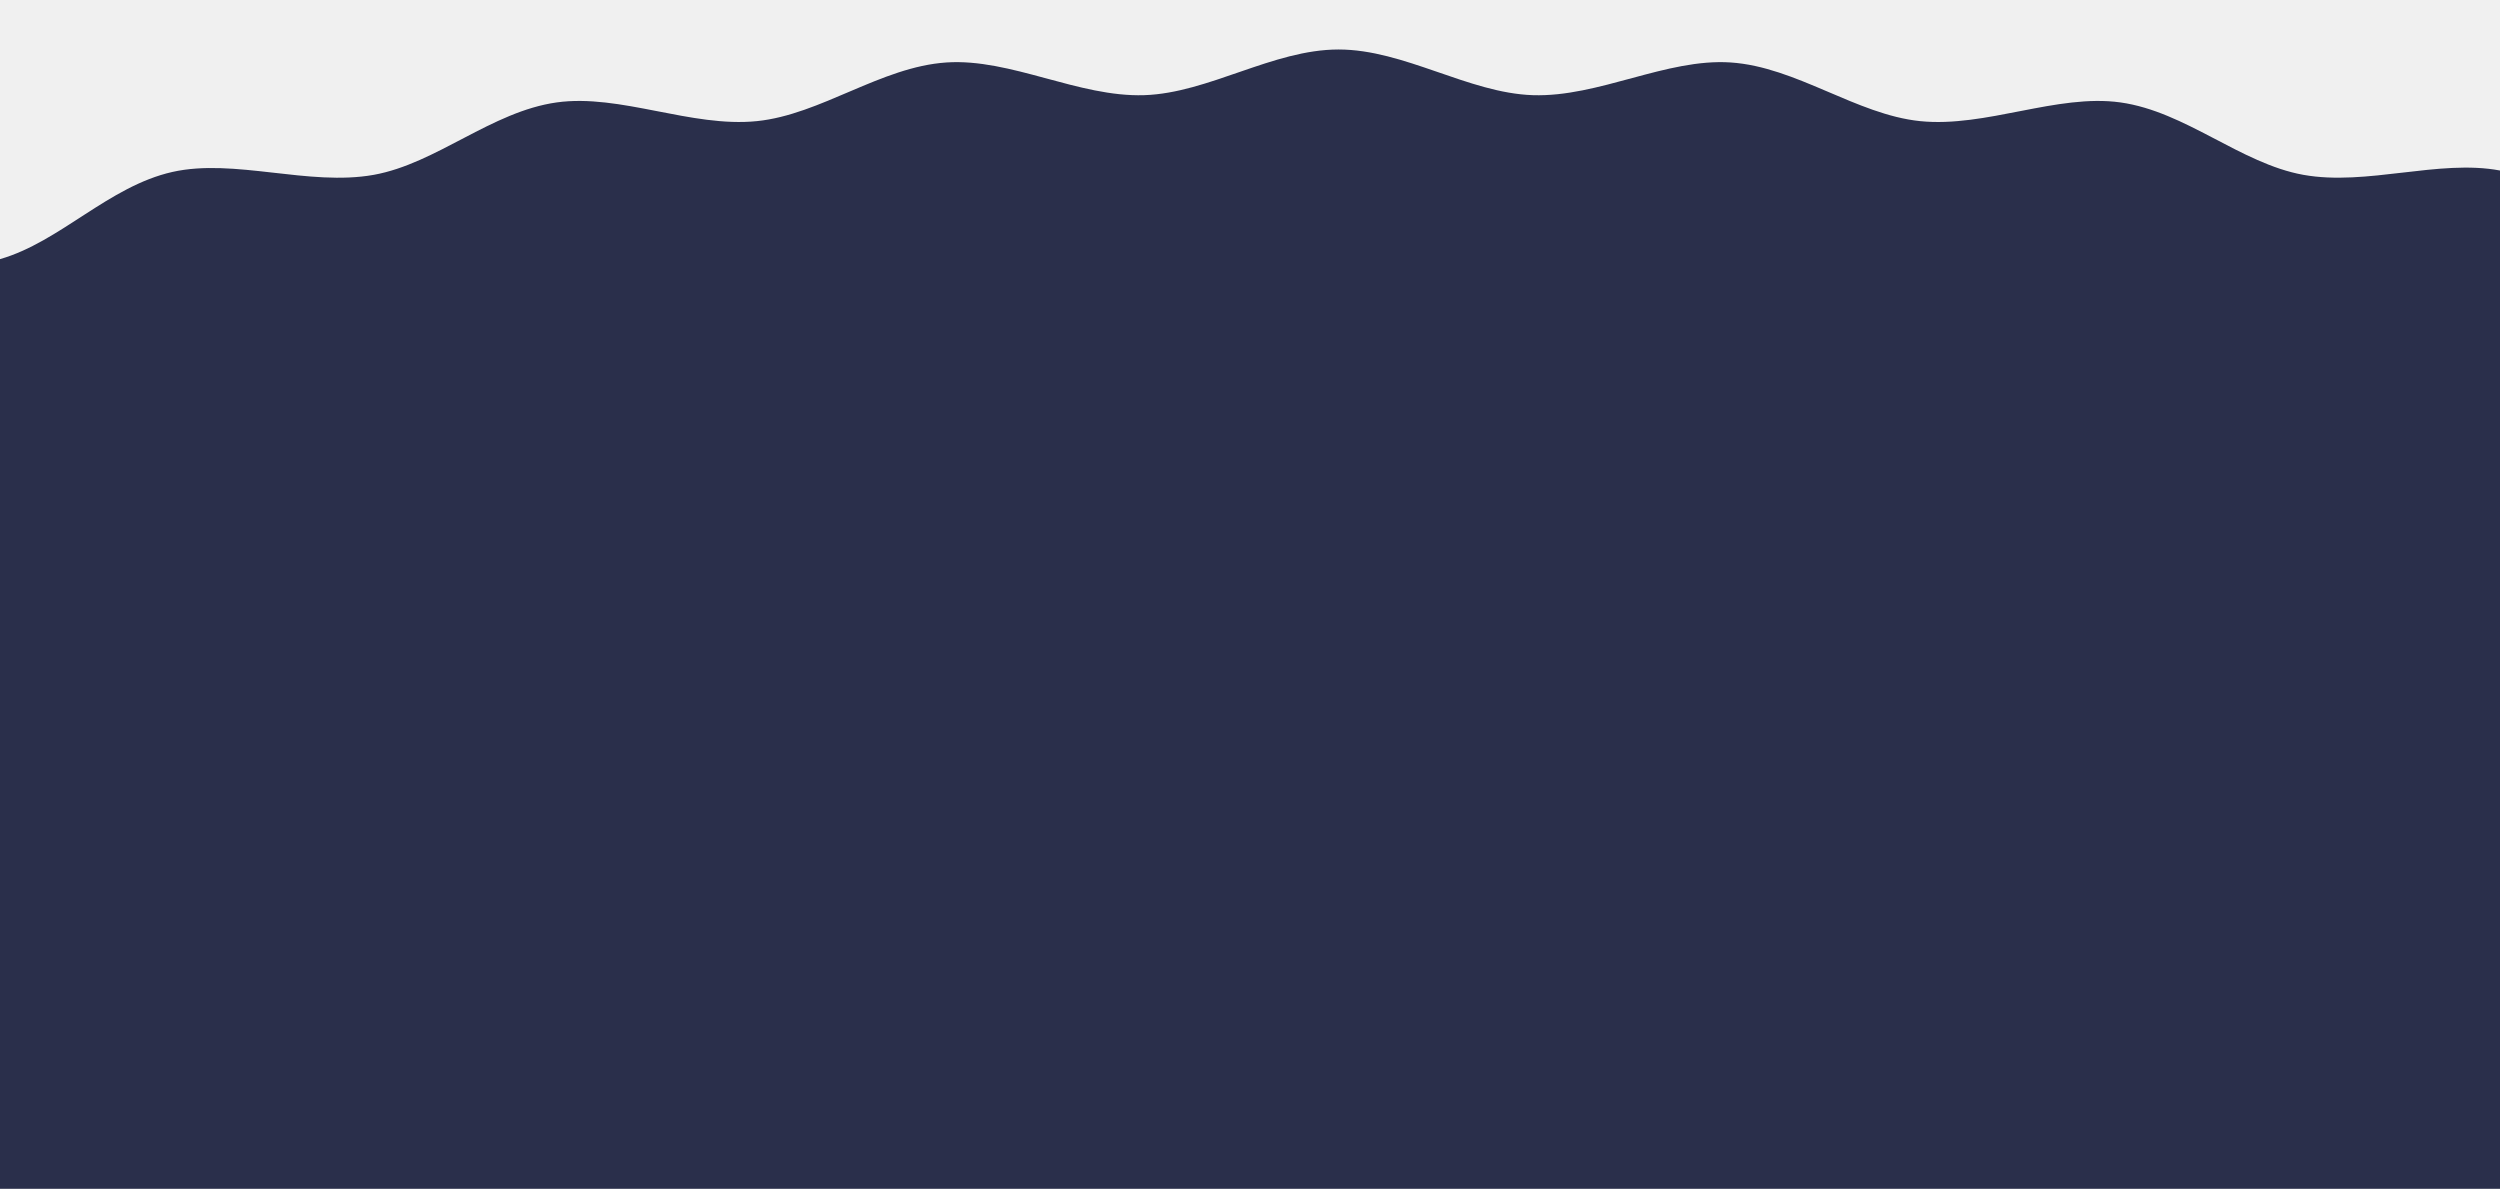
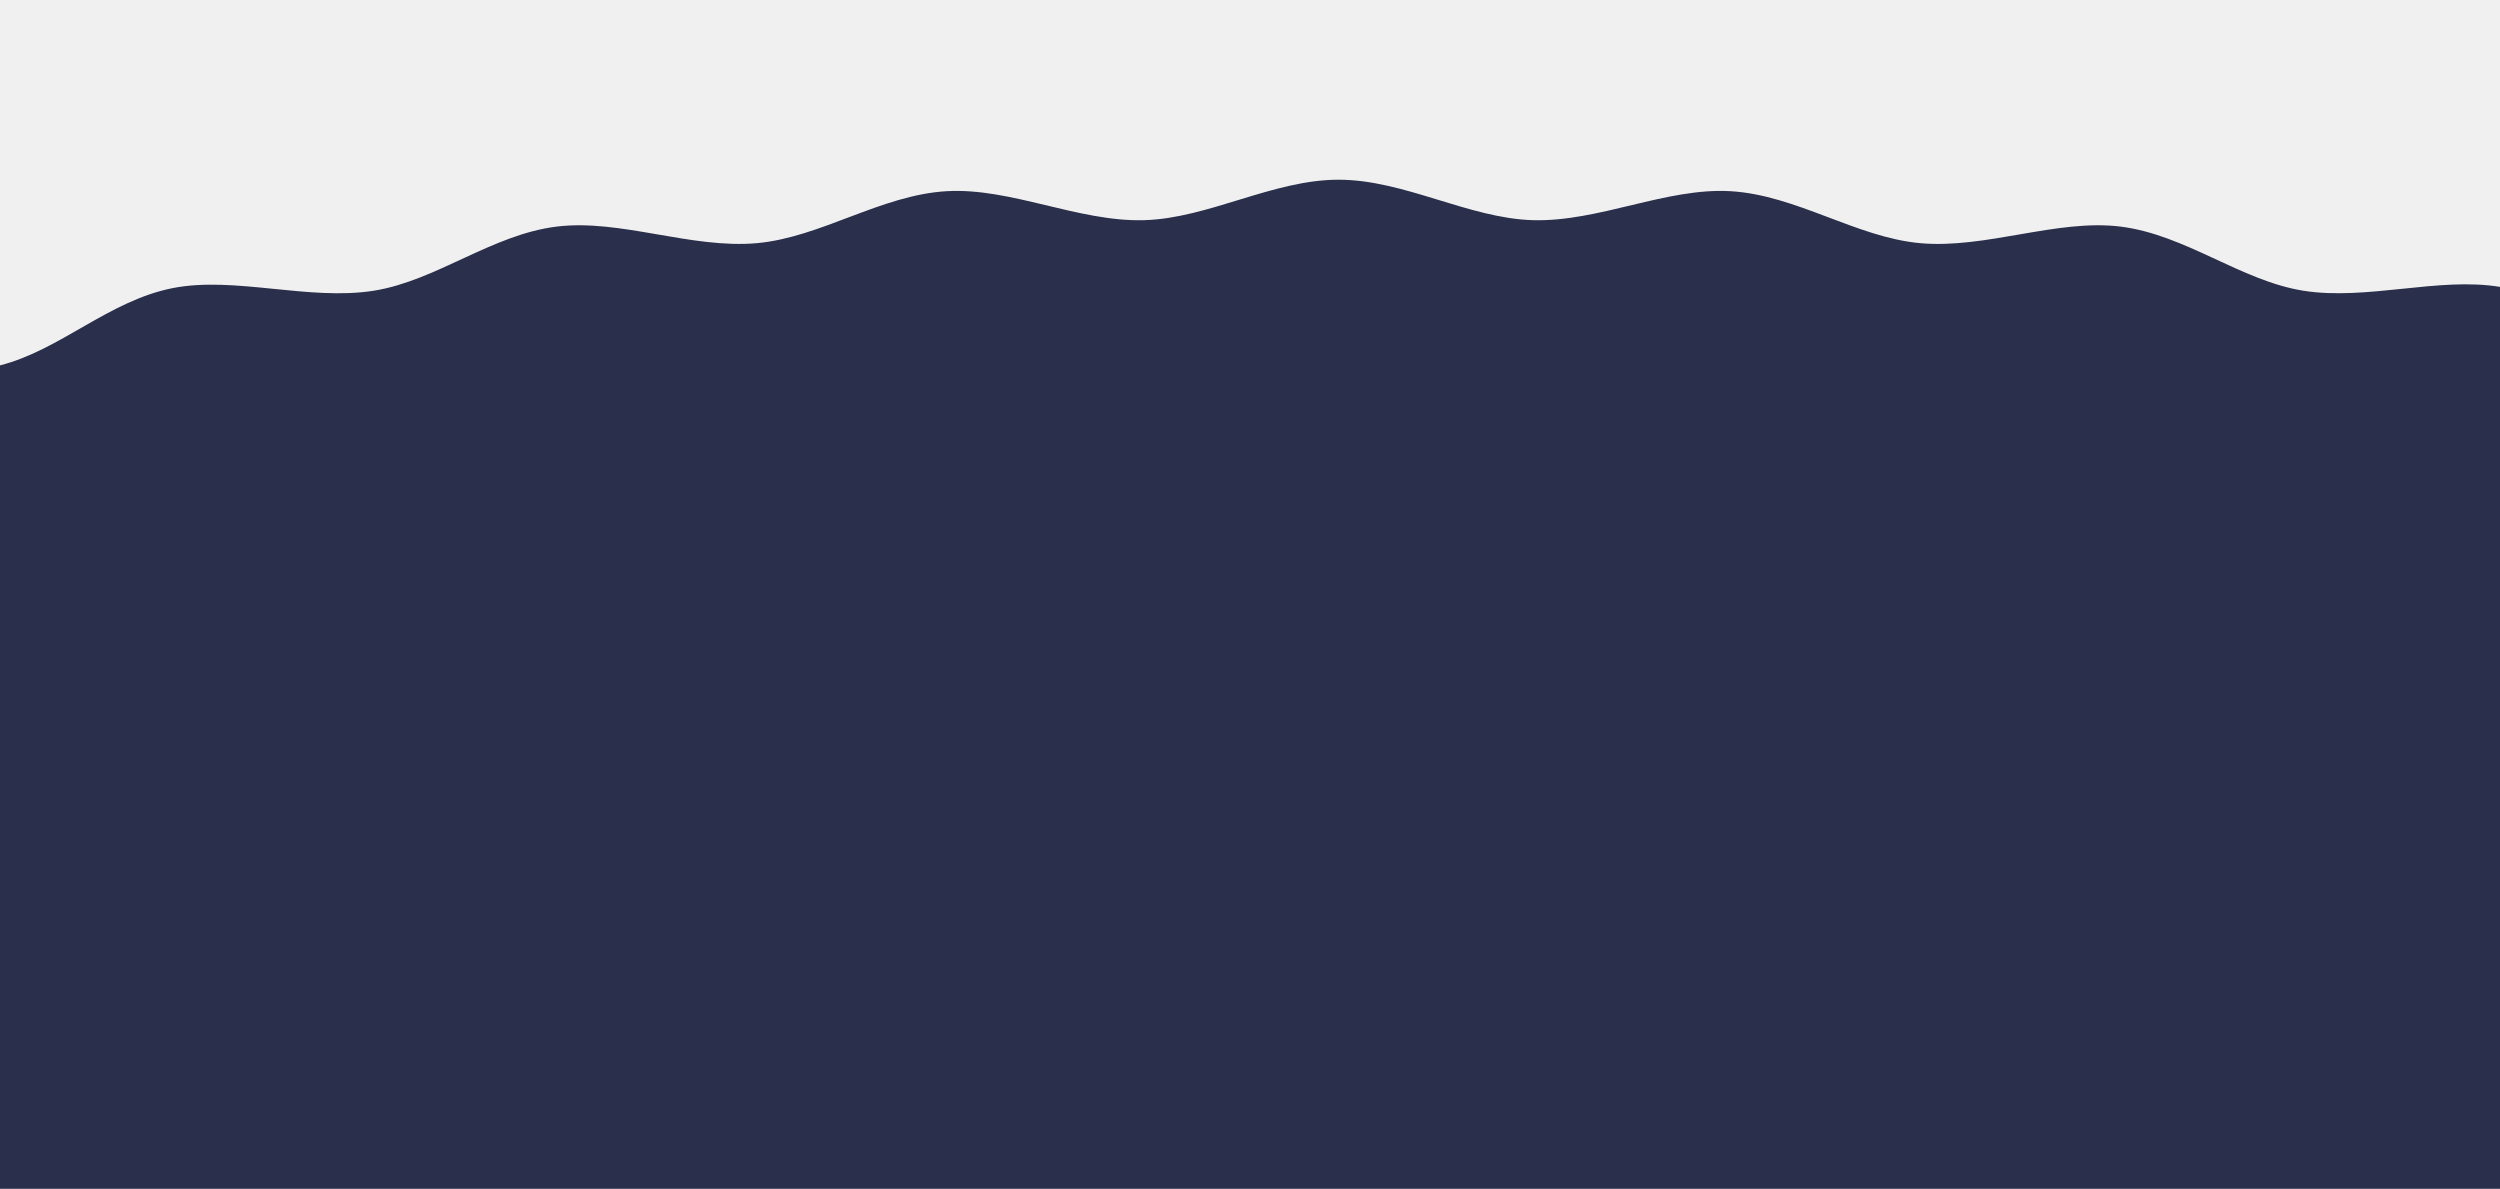
<svg xmlns="http://www.w3.org/2000/svg" width="1920" height="913">
  <defs>
    <clipPath id="clip0_60_9">
      <rect fill="white" height="913" id="svg_1" width="1920" />
    </clipPath>
  </defs>
  <g class="layer">
    <g clip-path="url(#clip0_60_9)" id="svg_2">
-       <path d="m1920,913c0,0 0,-692.42 0,-782.04c-46.74,-8.87 -102.48,12.07 -151.05,3.31c-48.13,-8.68 -90.39,-48.61 -140.51,-55.62c-48.64,-6.79 -103.44,19.51 -153.77,14.38c-49.02,-5.01 -95.09,-41.69 -145.54,-45.06c-49.29,-3.3 -101.41,26.78 -151.91,25.12c-49.46,-1.63 -98.75,-35.08 -149.22,-35.08c-50.47,0 -99.75,33.45 -149.21,35.08c-50.49,1.66 -102.61,-28.42 -151.9,-25.12c-50.44,3.37 -96.52,40.04 -145.54,45.05c-50.33,5.15 -105.12,-21.16 -153.76,-14.37c-50.13,7.01 -92.39,46.94 -140.52,55.62c-49.82,8.98 -107.19,-12.91 -154.65,-2.22c-49.02,11.03 -86.31,53.76 -132.42,66.96c0,31.7 0,713.99 0,713.99l1920,0z" fill="#2a2f4b" id="svg_3" />
+       <path d="m1920,913c0,0 0,-613.29 0,-692.66c-46.74,-7.86 -102.48,10.69 -151.05,2.93c-48.13,-7.69 -90.39,-43.05 -140.51,-49.26c-48.64,-6.01 -103.44,17.28 -153.77,12.74c-49.02,-4.44 -95.09,-36.93 -145.54,-39.91c-49.29,-2.92 -101.41,23.72 -151.91,22.25c-49.46,-1.44 -98.75,-31.07 -149.22,-31.07c-50.47,0 -99.75,29.63 -149.21,31.07c-50.49,1.47 -102.61,-25.17 -151.9,-22.25c-50.44,2.98 -96.52,35.46 -145.54,39.9c-50.33,4.56 -105.12,-18.74 -153.76,-12.73c-50.13,6.21 -92.39,41.58 -140.52,49.26c-49.82,7.95 -107.19,-11.43 -154.65,-1.97c-49.02,9.77 -86.31,47.62 -132.42,59.31c0,28.08 0,632.39 0,632.39l1920,0z" fill="#2a2f4b" id="svg_3" />
    </g>
  </g>
</svg>
